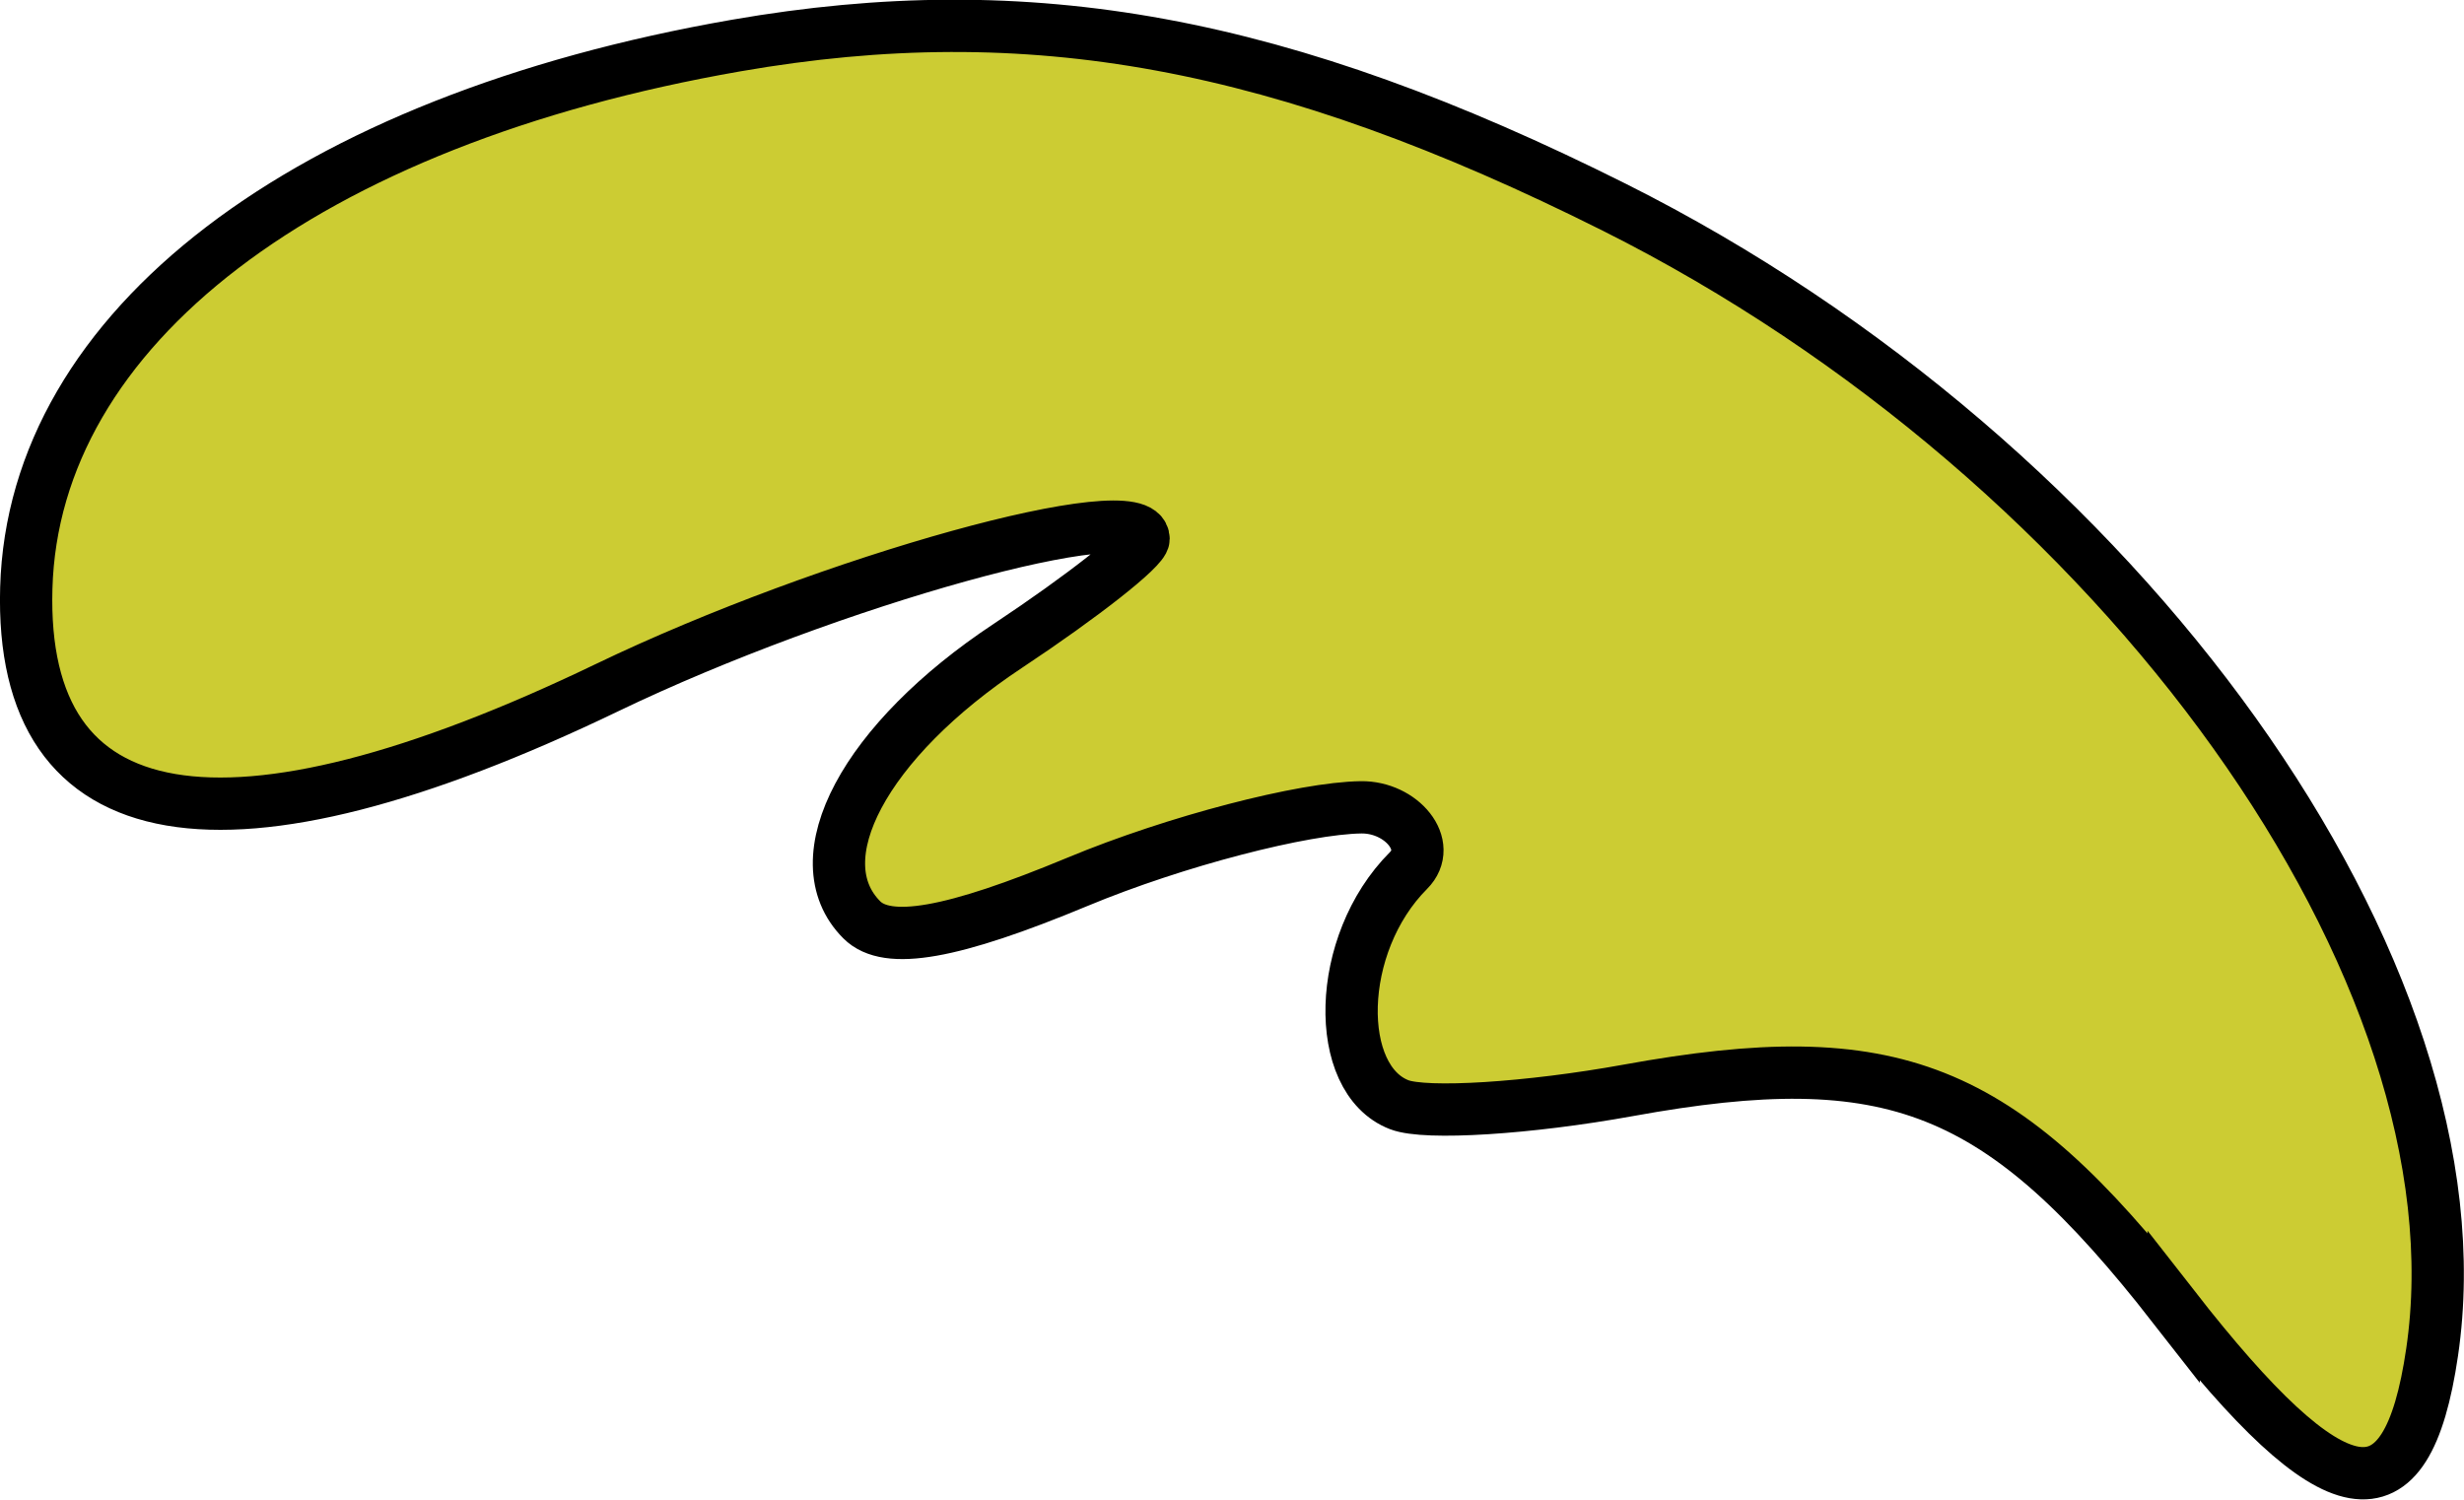
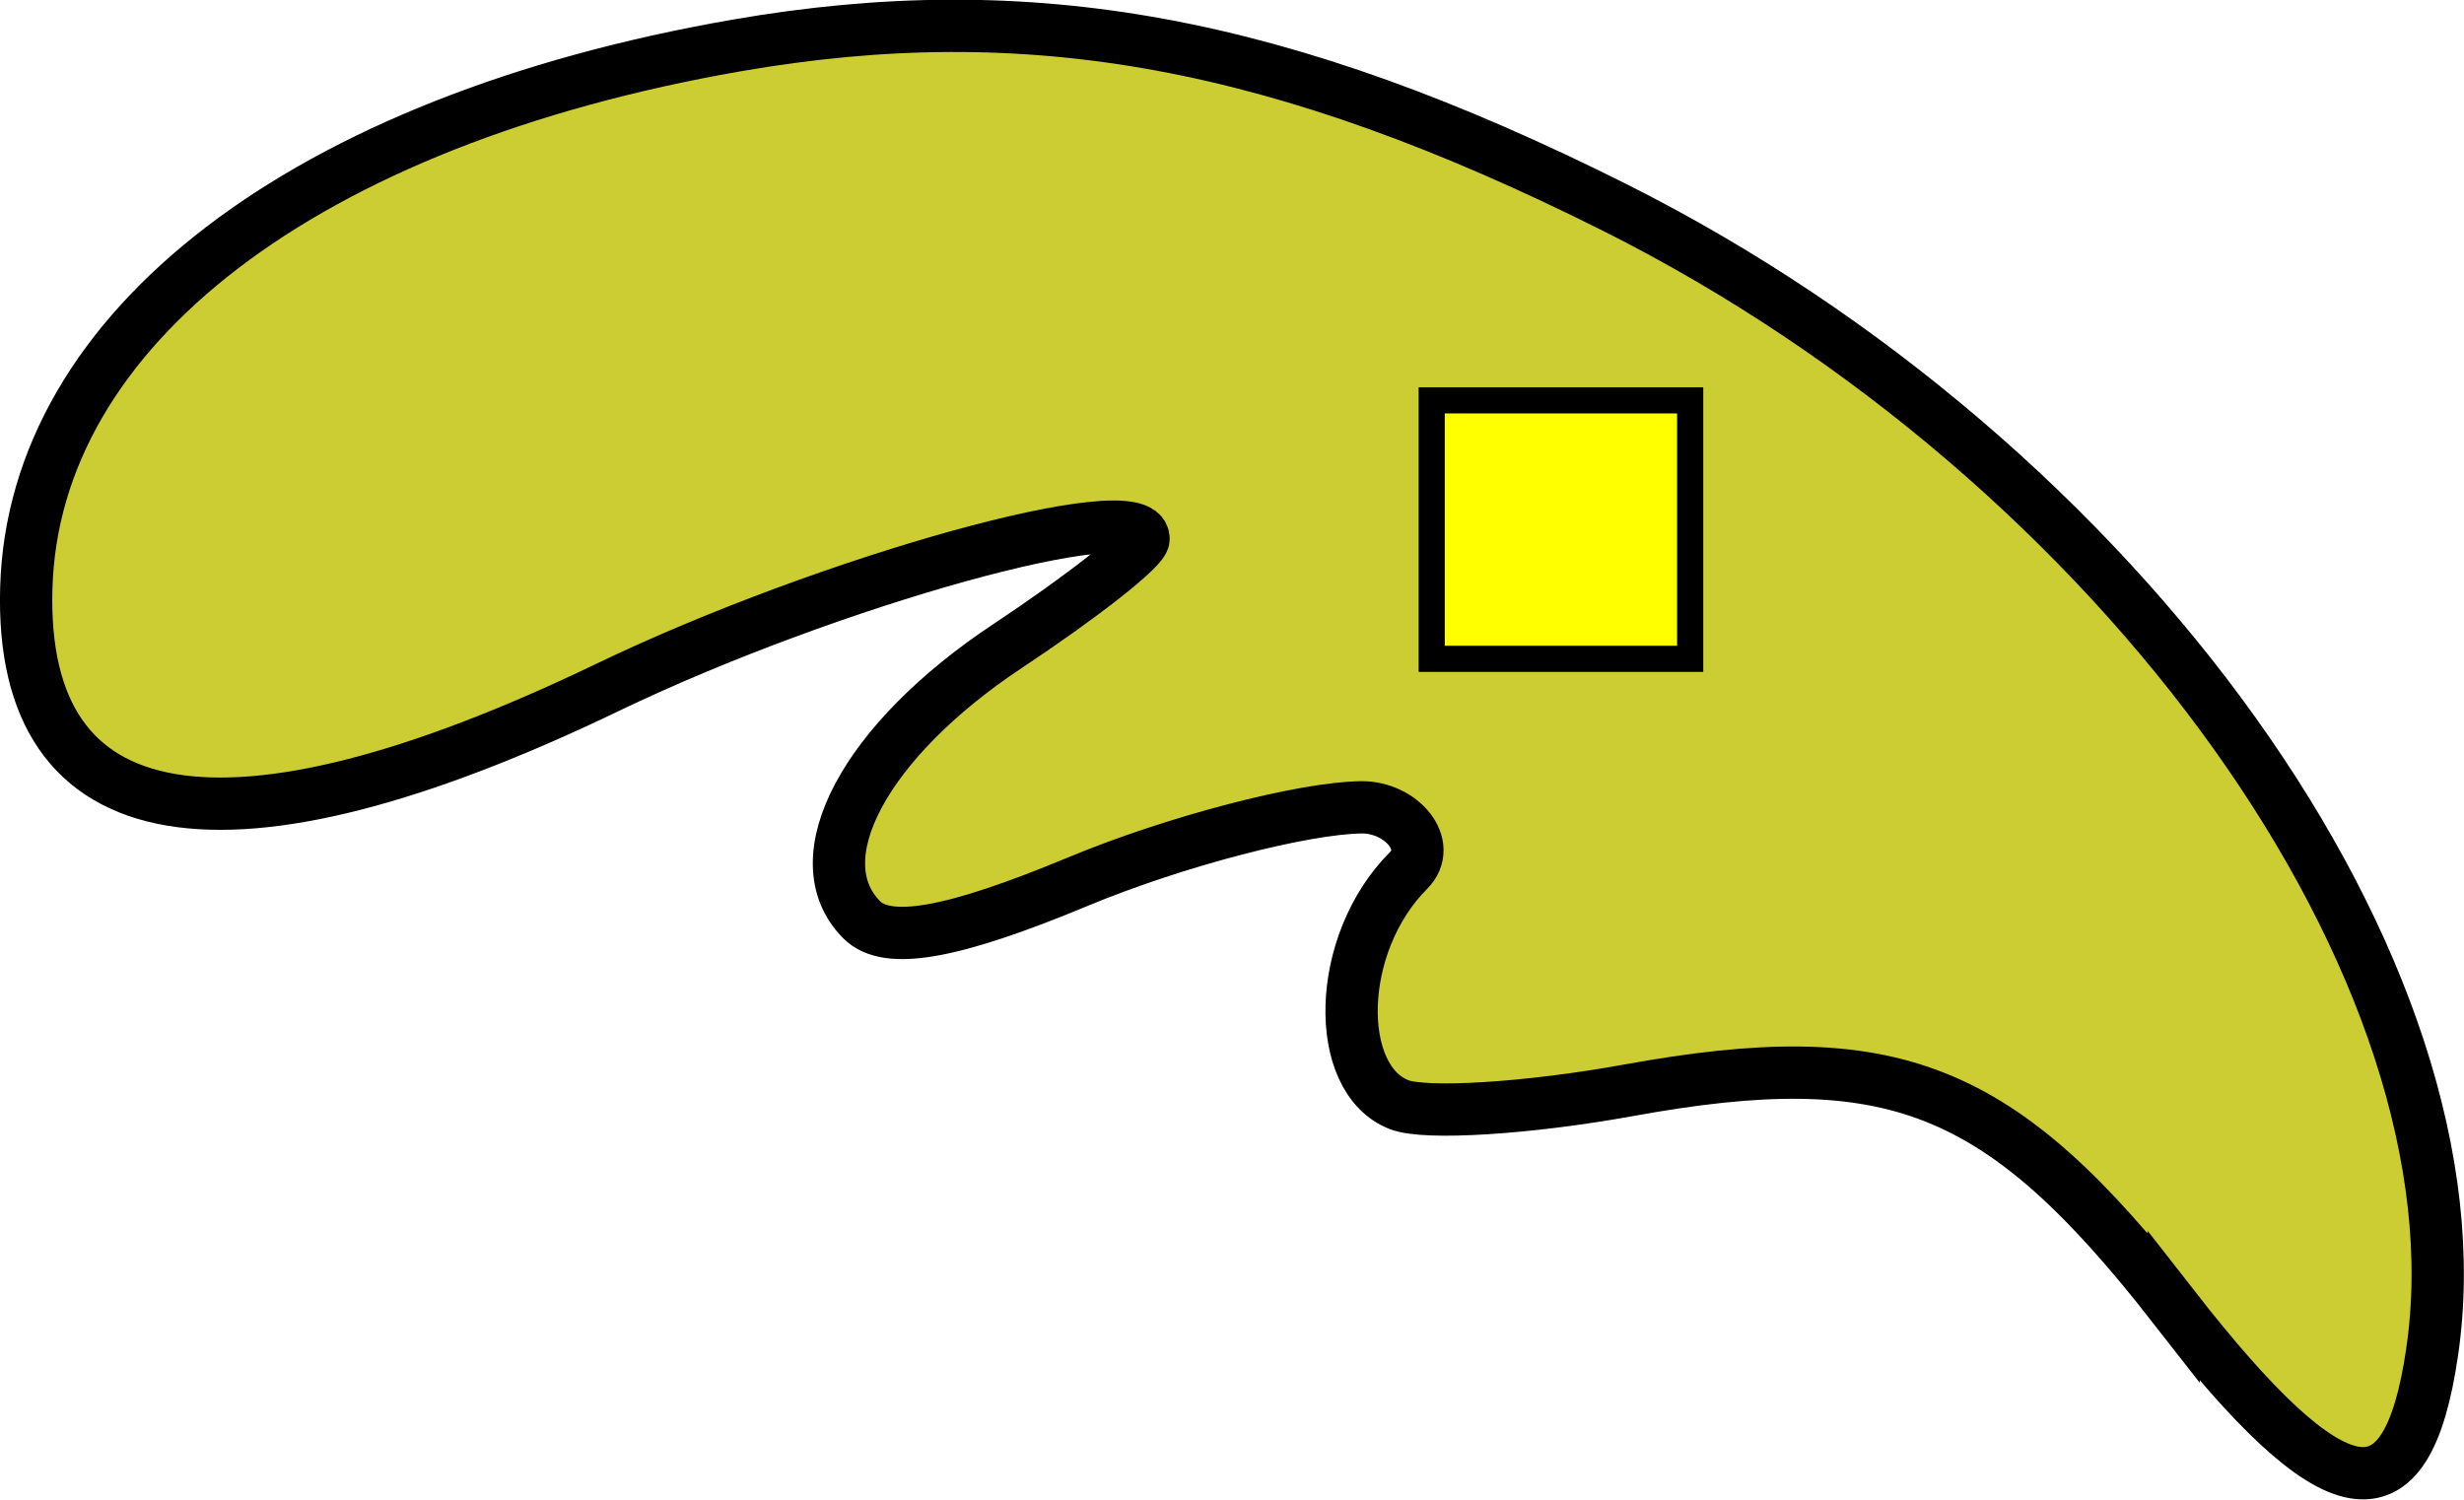
<svg xmlns="http://www.w3.org/2000/svg" width="18.847mm" height="11.469mm" viewBox="0 0 18.847 11.469" version="1.1" id="svg1" xml:space="preserve">
  <defs id="defs1" />
  <g id="layer1" transform="translate(-145.0759,-185.6025)">
    <path style="fill:#cccc33;fill-opacity:1;stroke:#000000;stroke-width:0.4;stroke-dasharray:none;stroke-dashoffset:0;stroke-opacity:1" d="m 161.702,195.599 c -1.325,-1.697 -2.147,-2.024 -4.171,-1.656 -0.761,0.138 -1.55,0.188 -1.752,0.11 -0.503,-0.193 -0.492,-1.228 0.07,-1.791 0.194,-0.194 -0.054,-0.488 -0.362,-0.484 -0.44,0.006 -1.416,0.256 -2.17,0.57 -0.959,0.399 -1.454,0.486 -1.649,0.291 -0.463,-0.463 0.021,-1.371 1.118,-2.097 0.57,-0.378 1.037,-0.745 1.037,-0.817 0,-0.347 -2.403,0.319 -4.103,1.137 -2.922,1.406 -4.497,1.136 -4.443,-0.761 0.056,-1.988 2.134,-3.576 5.429,-4.15 2.247,-0.391 4.176,-0.036 6.718,1.237 3.884,1.946 6.681,5.861 6.255,8.758 -0.195,1.332 -0.741,1.236 -1.977,-0.348 z" id="path1" />
+     <rect style="fill:#ffff00;stroke:#000000;stroke-width:0.4;paint-order:stroke fill markers" id="rect2" width="1.777" height="1.777" x="156.127" y="188.765" />
  </g>
</svg>
